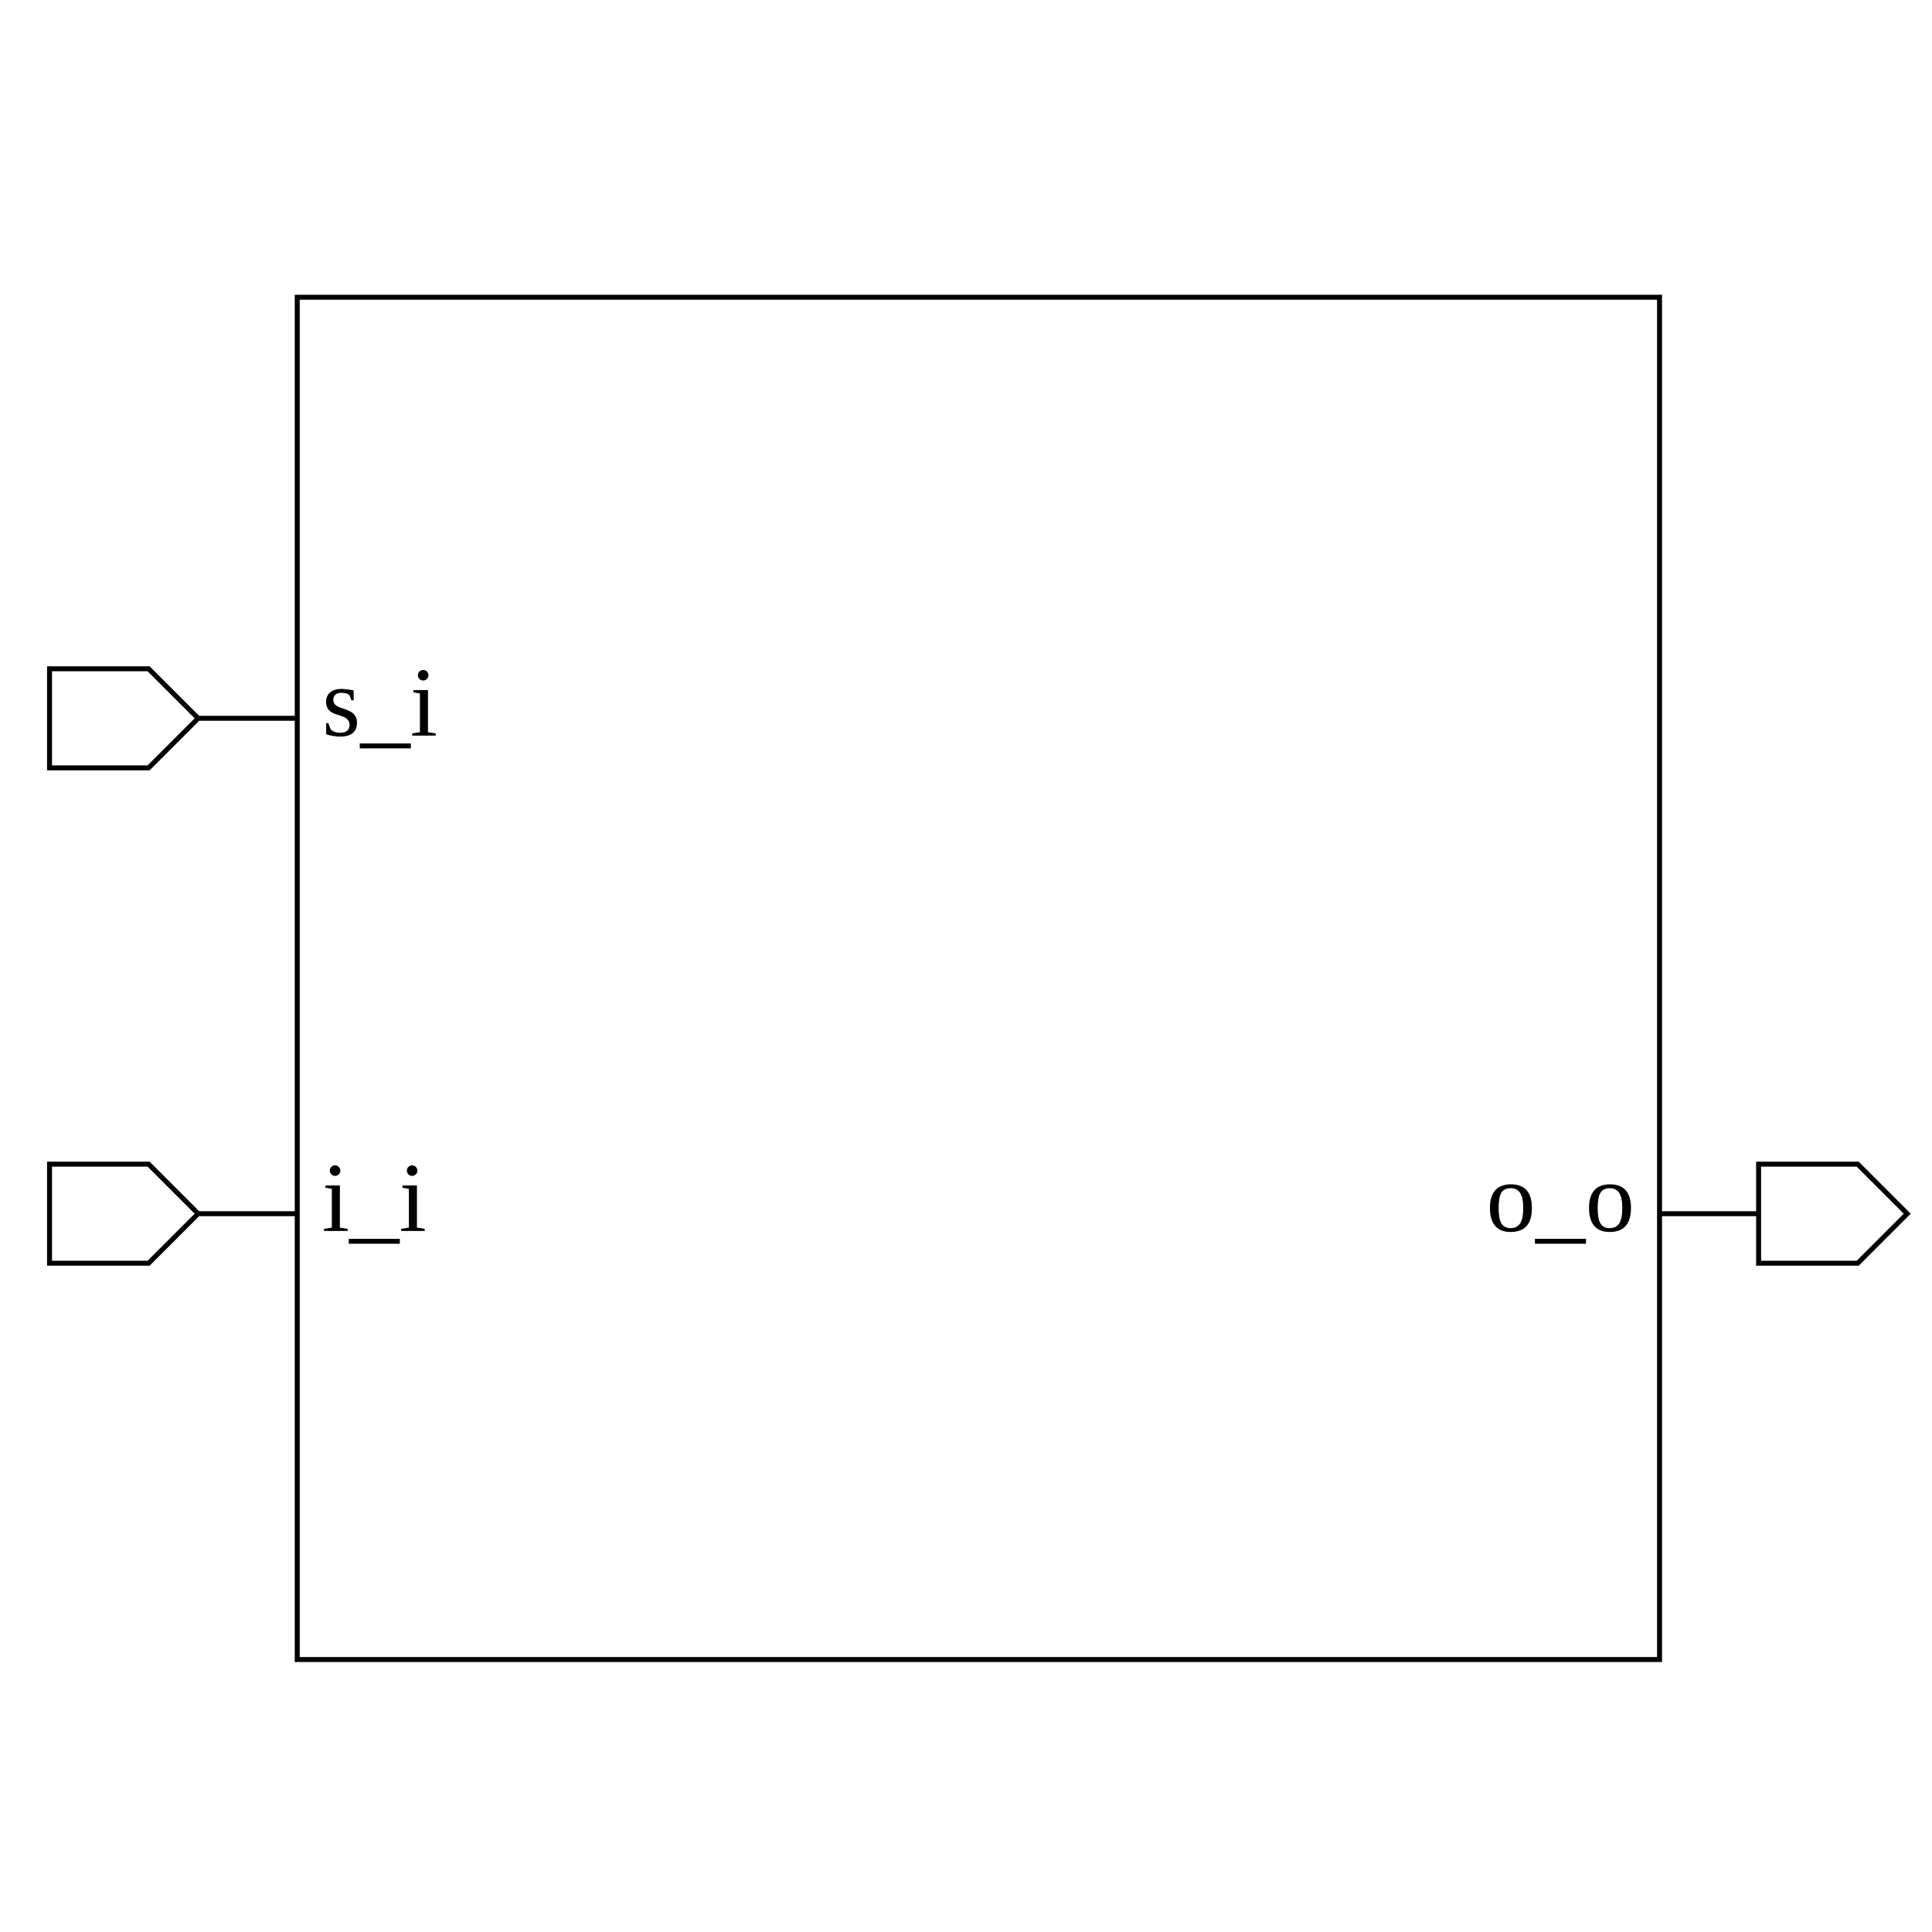
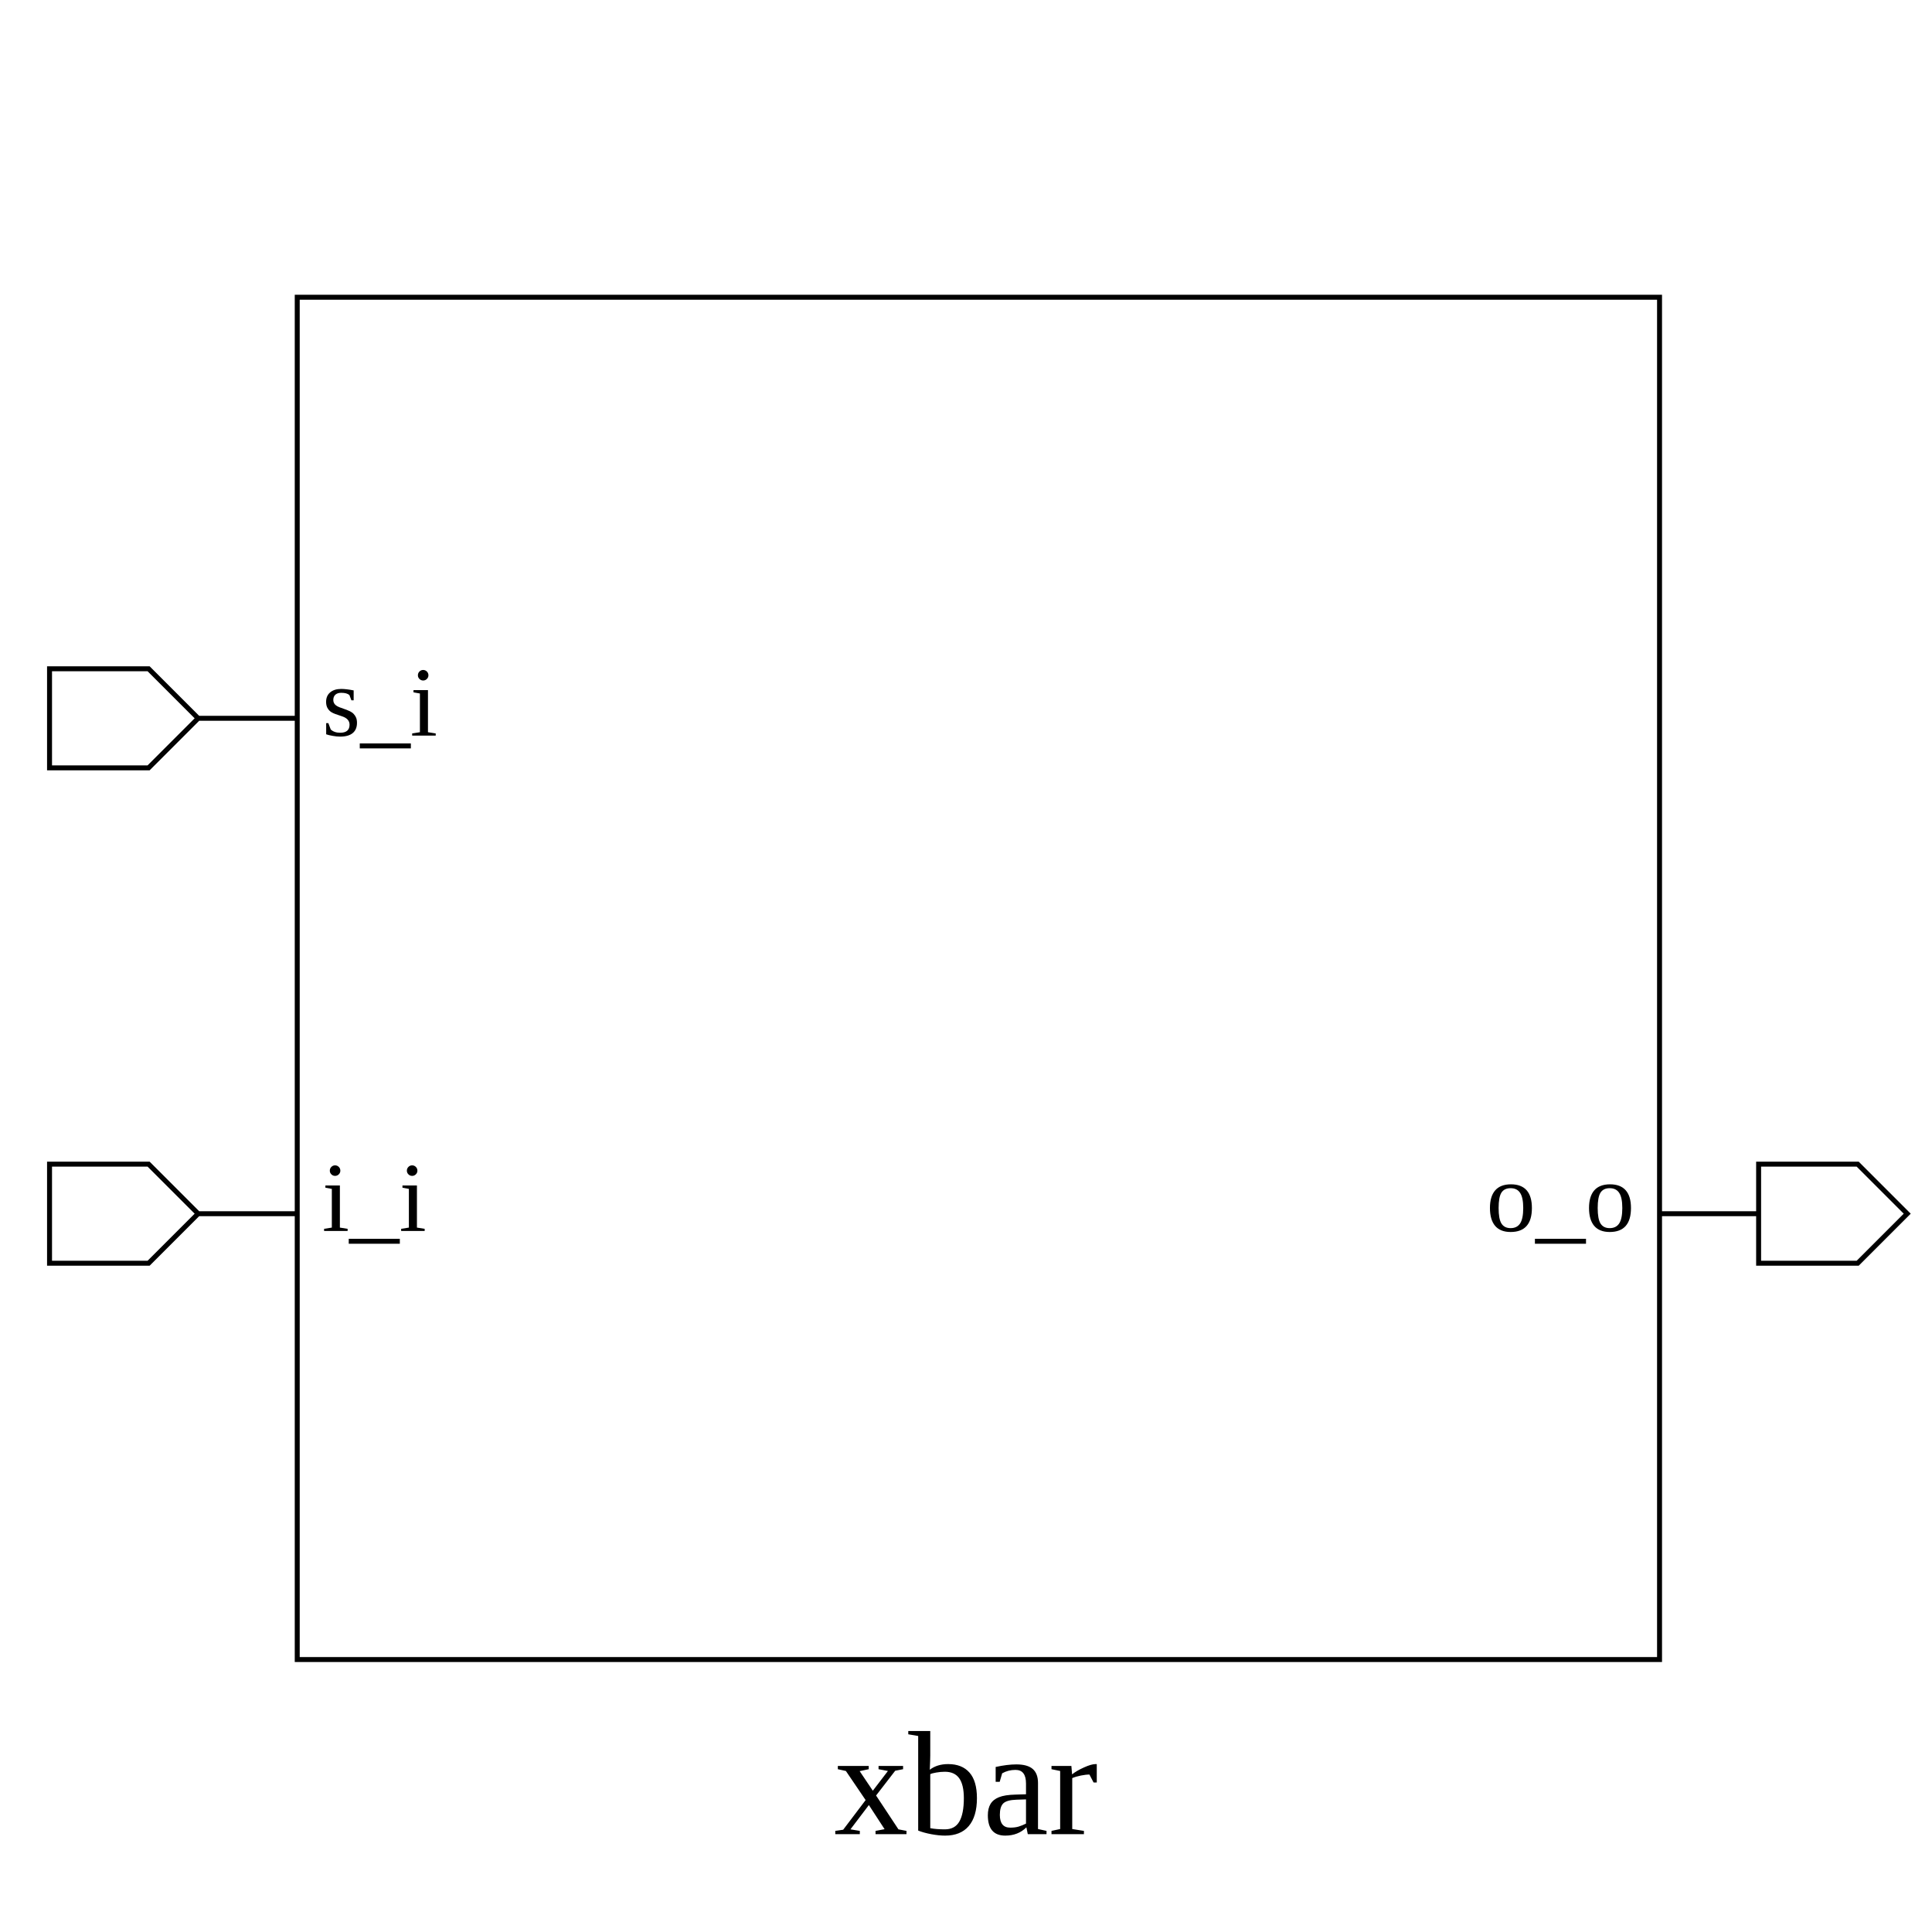
<svg xmlns="http://www.w3.org/2000/svg" height="390" width="390">
  <rect width="100%" height="100%" x="0" y="0" style="fill:white;stroke:white;stroke-width:0" />
  <g style="fill:white;stroke:black;stroke-width:1">
    <rect width="275" height="275" x="60" y="60" />
    <polygon points="10,145 10,135 30,135 40,145 60,145 40,145 30,155 10,155 10,145" />
    <text x="65" y="135" dominant-baseline="hanging" text-anchor="start" font-size="20" style="fill:black;stroke:black;stroke-width:0">s_i</text>
    <polygon points="10,245 10,235 30,235 40,245 60,245 40,245 30,255 10,255 10,245" />
    <text x="65" y="235" dominant-baseline="hanging" text-anchor="start" font-size="20" style="fill:black;stroke:black;stroke-width:0">i_i</text>
    <polygon points="335,245 355,245 355,235 375,235 385,245 375,255 355,255 355,245 335,245" />
    <text x="330" y="235" dominant-baseline="hanging" text-anchor="end" font-size="20" style="fill:black;stroke:black;stroke-width:0">o_o</text>
+     <text x="195" y="350" dominant-baseline="hanging" text-anchor="middle" font-size="30" style="fill:black;stroke:black;stroke-width:0">xbar</text>
  </g>
</svg>
